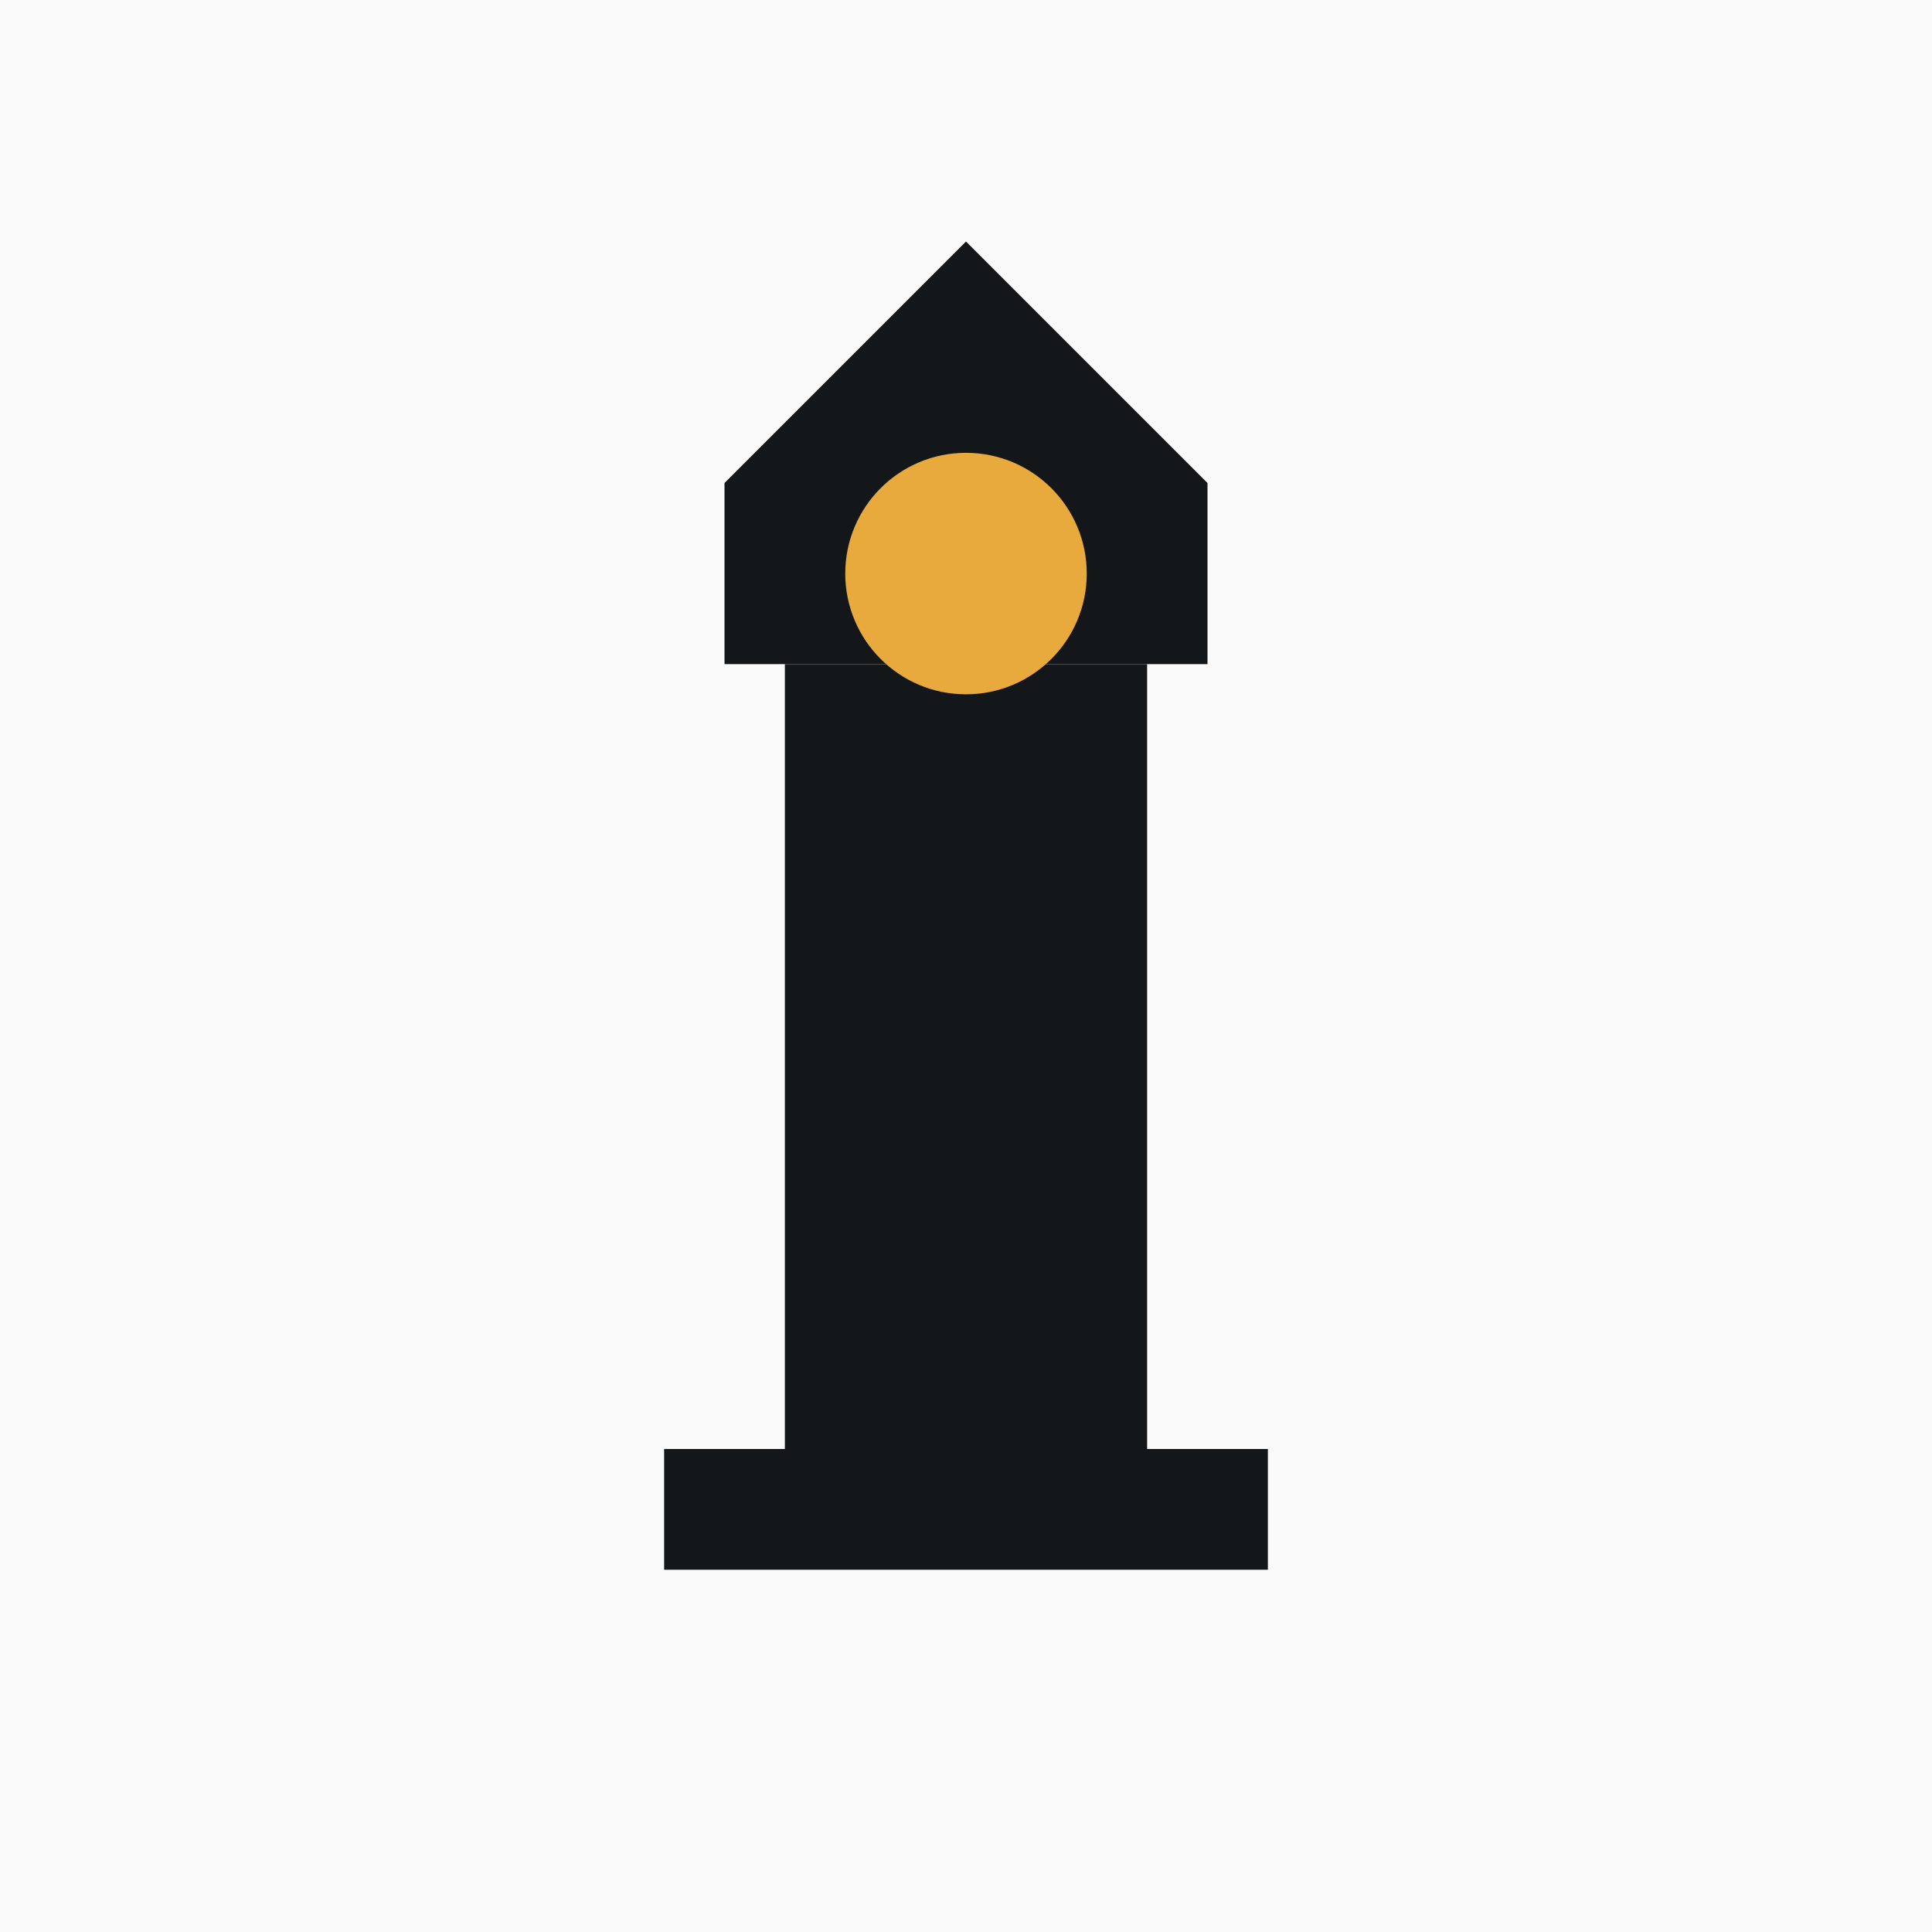
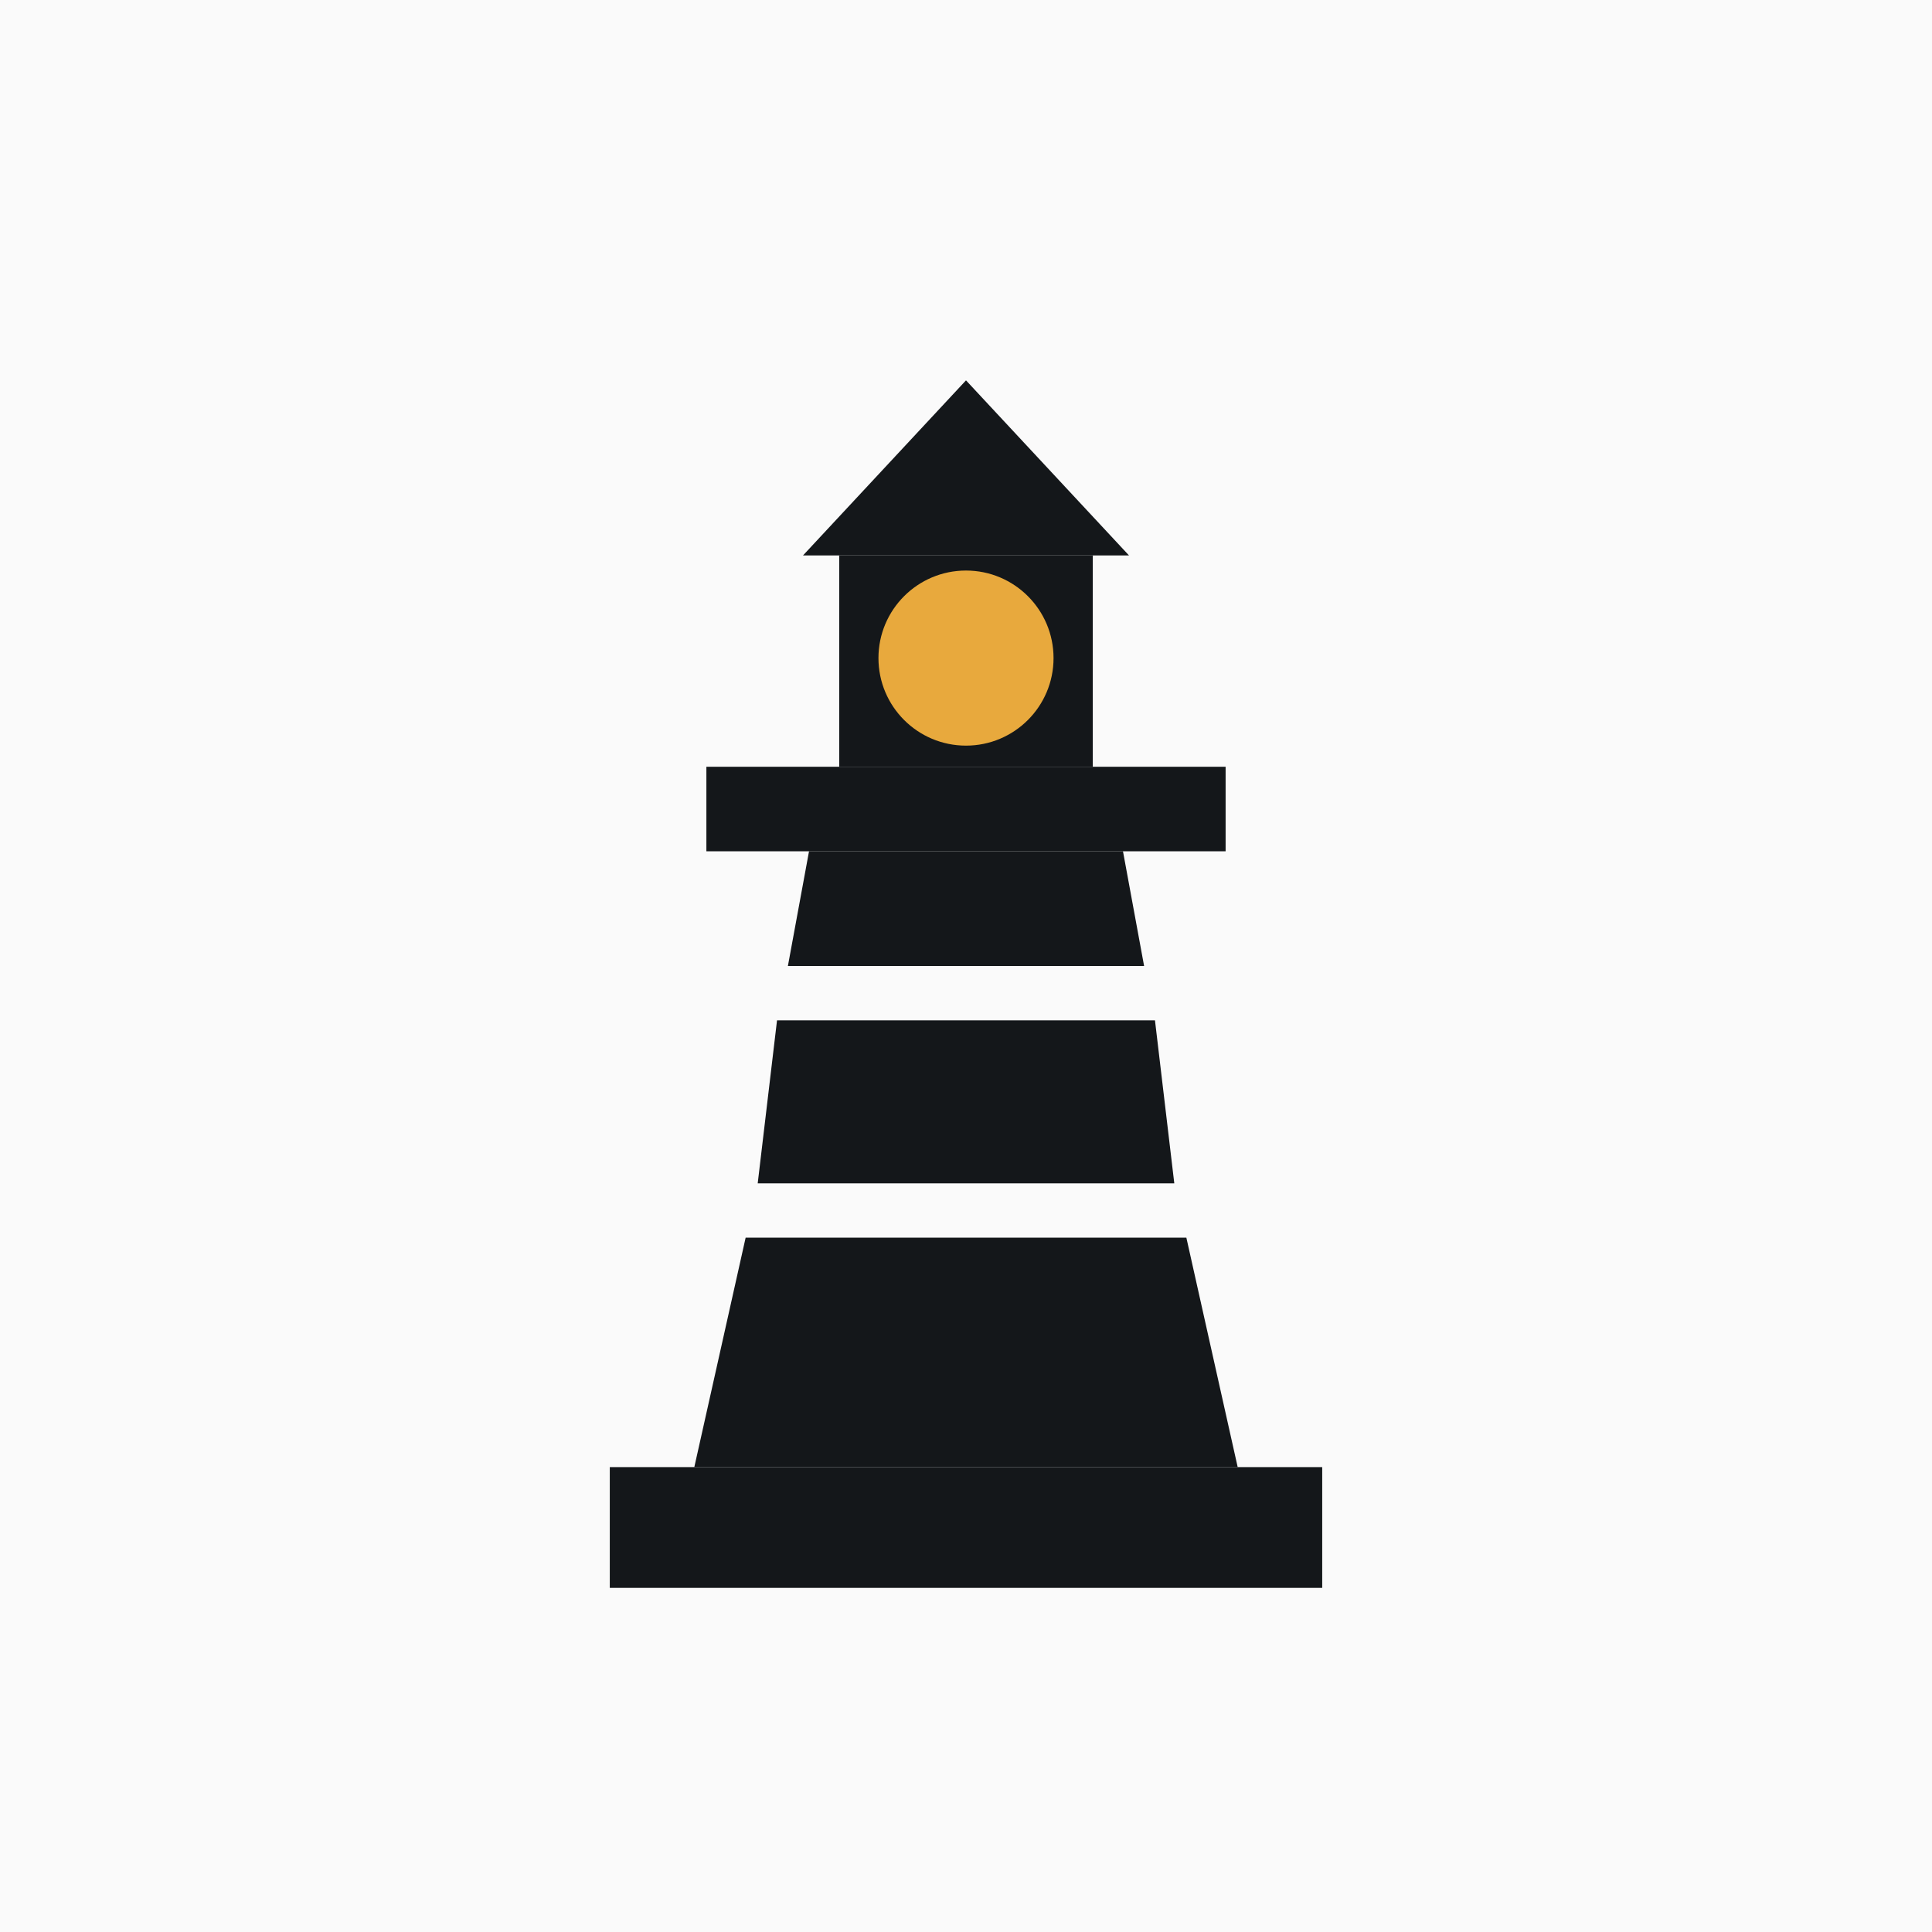
<svg xmlns="http://www.w3.org/2000/svg" width="32" height="32" viewBox="0 0 32 32" fill="none">
  <rect width="32" height="32" fill="#fafafa" />
-   <rect x="13" y="11" width="6" height="14" fill="#14171a" />
-   <rect x="11" y="24" width="10" height="2" fill="#14171a" />
-   <rect x="12" y="8" width="8" height="3" fill="#14171a" />
-   <path d="M12 8 L16 4 L20 8 Z" fill="#14171a" />
-   <circle cx="16" cy="9.5" r="2" fill="#e8a93d" />
+   <g transform="translate(3 3)">
+     <path d="M10.3 6.2 L13 3.3 L15.7 6.2 Z" fill="#14171a" />
+     <rect x="10.9" y="6.2" width="4.2" height="3.5" fill="#14171a" />
+     <rect x="8.7" y="9.7" width="8.6" height="1.4" fill="#14171a" />
+     <path d="M10.4 11.1 L15.6 11.1 L15.95 13.0 L10.05 13.0 Z" fill="#14171a" />
+     <path d="M9.87 13.9 L16.13 13.9 L16.45 16.6 L9.55 16.6 Z" fill="#14171a" />
+     <path d="M9.35 17.5 L16.65 17.5 L17.5 21.3 L8.5 21.3 Z" fill="#14171a" />
+     <rect x="7.1" y="21.3" width="11.8" height="2" fill="#14171a" />
+     <circle cx="13" cy="7.9" r="1.45" fill="#e8a93d" />
+   </g>
</svg>
